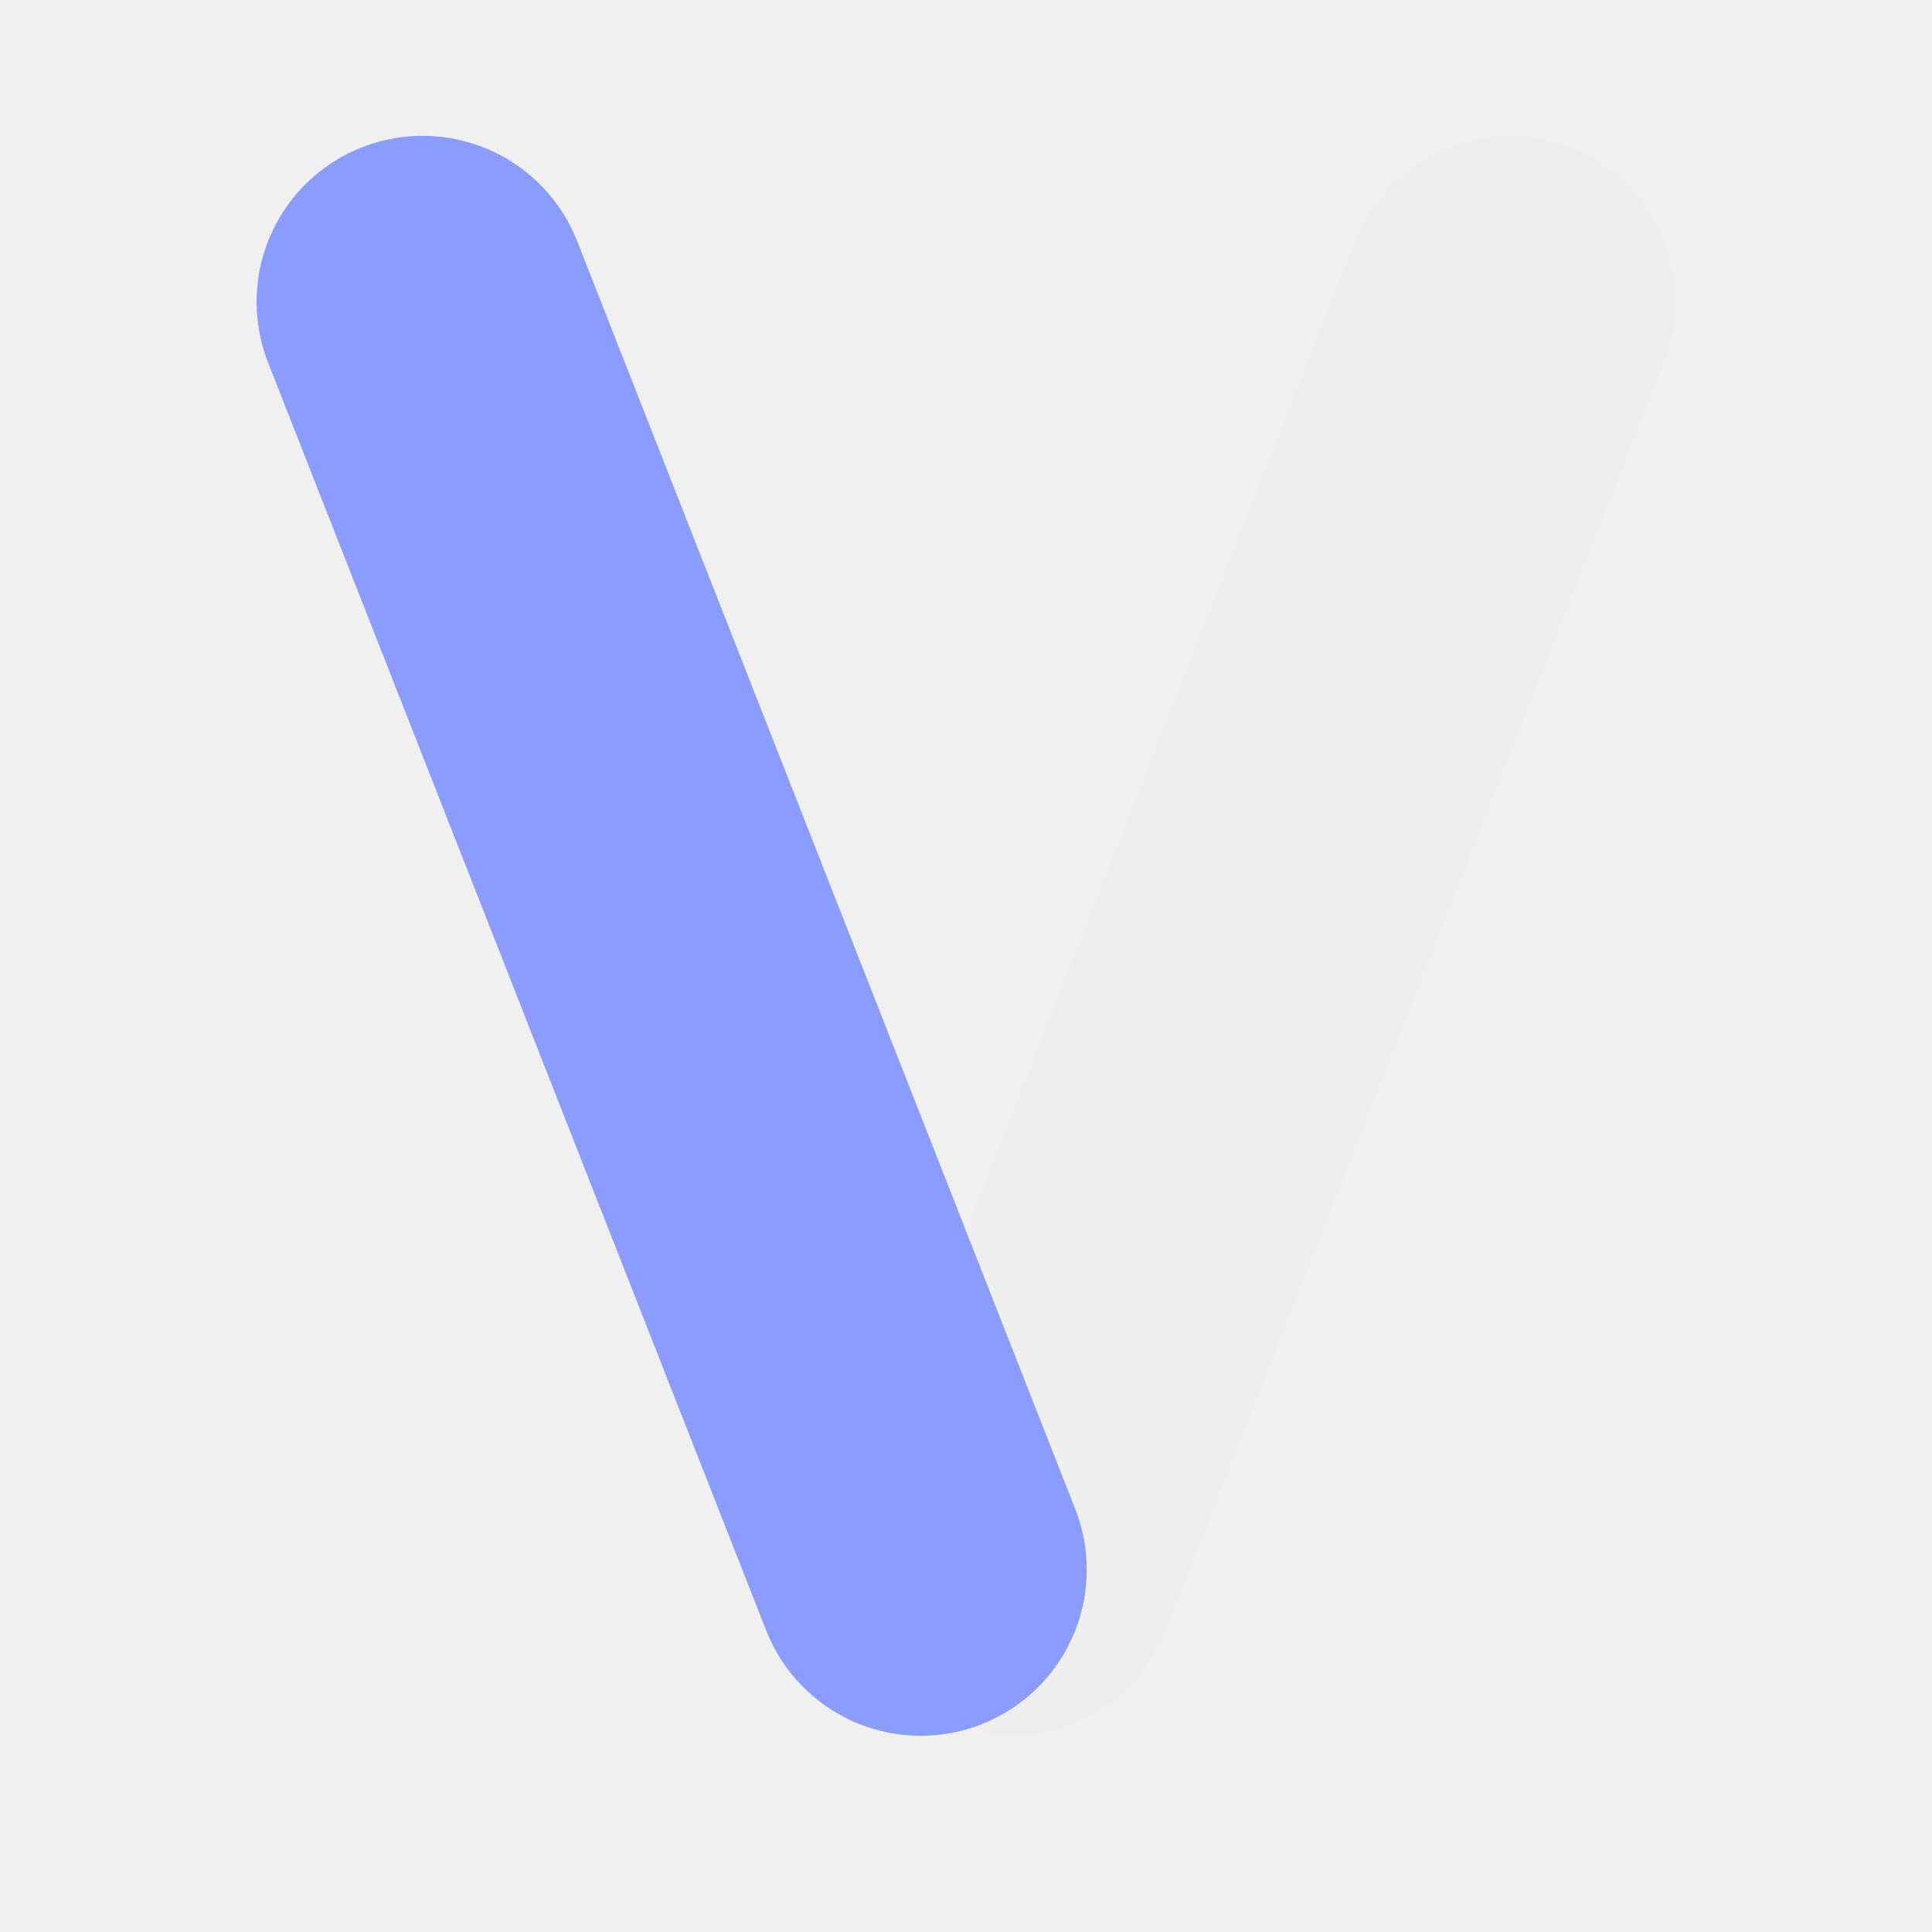
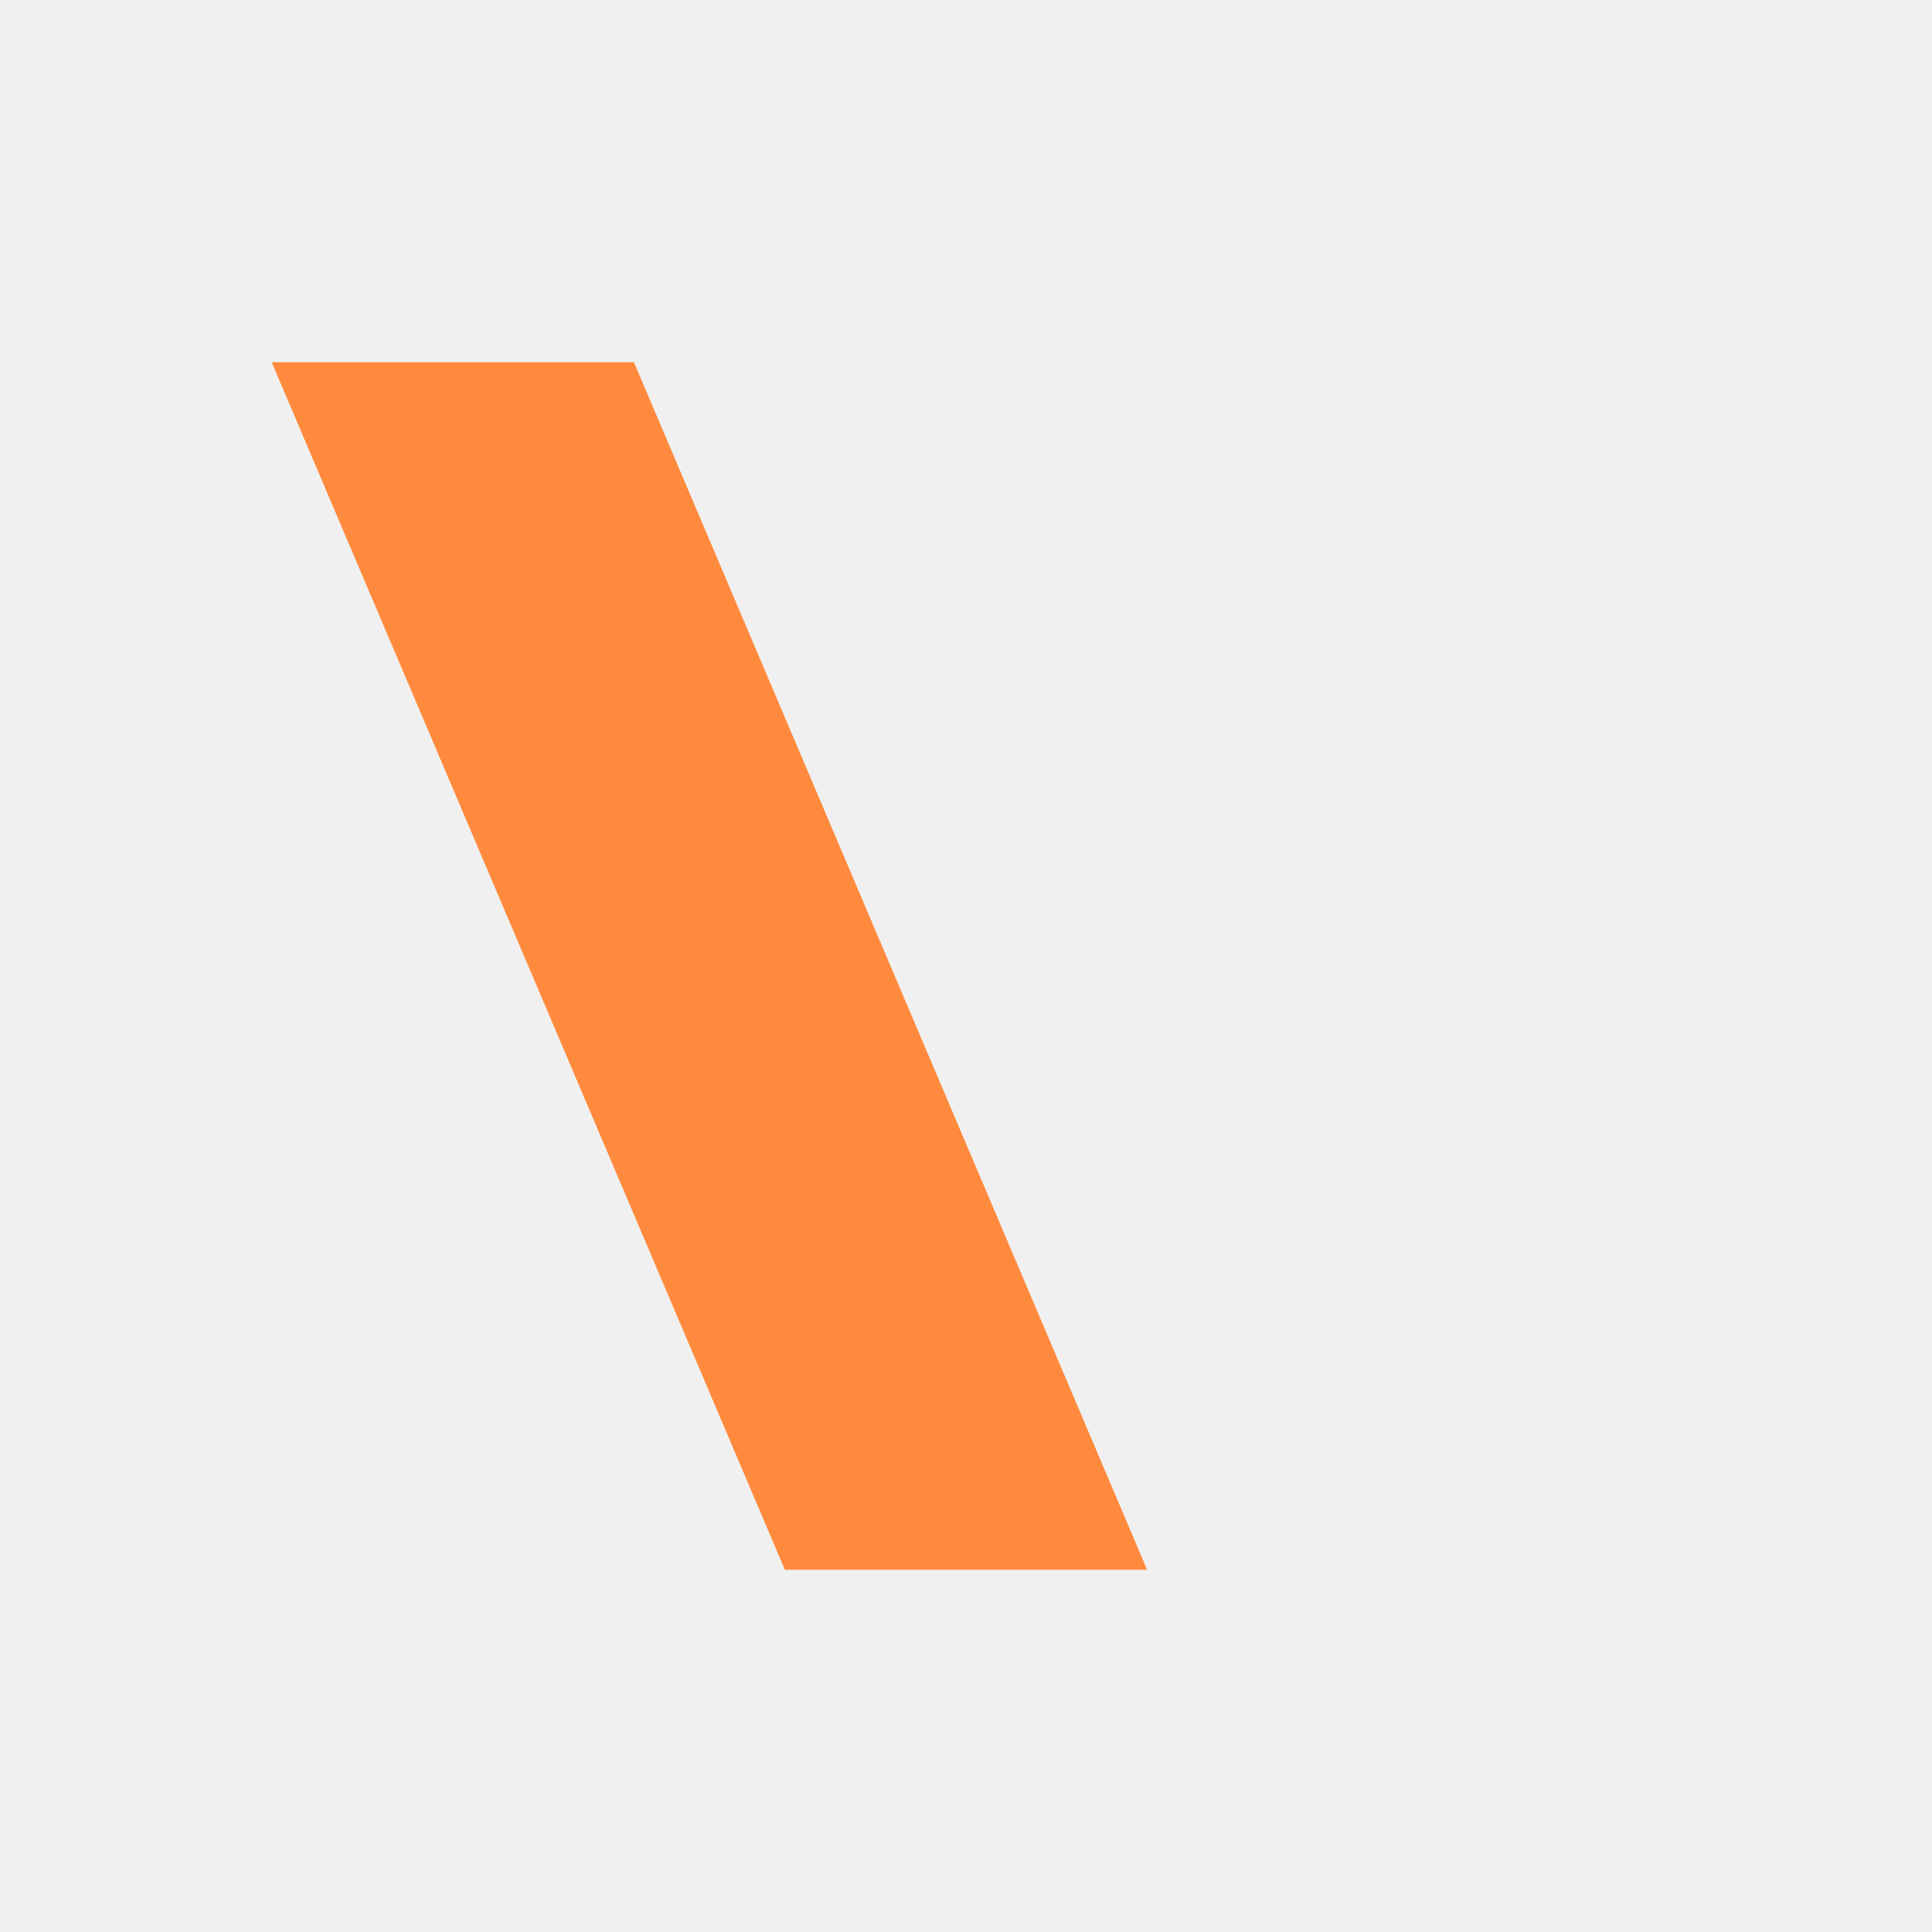
<svg xmlns="http://www.w3.org/2000/svg" viewBox="0 0 64 64" width="64" height="64">
-   <path d="M50 10 33.5 52" stroke="#ededf0" stroke-opacity=".3" stroke-width="11" stroke-linecap="round" fill="none" />
-   <path d="M14 10 30.5 52" stroke="#8b9cff" stroke-width="11" stroke-linecap="round" fill="none" />
+   <defs>
+     <mask id="vs-m" maskUnits="userSpaceOnUse" x="0" y="0" width="64" height="64">
+       <rect width="64" height="64" fill="#fff" />
+       <path d="M9 12h12l17 40H26z" fill="#000" stroke="#000" stroke-width="3.5" stroke-linejoin="round" />
+     </mask>
+   </defs>
+   <path d="M43 12h12L38 52H26z" fill="#ededf0" fill-opacity=".3" mask="url(#vs-m)" />
+   <path d="M9 12h12l17 40H26z" fill="#ff8a3d" />
</svg>
